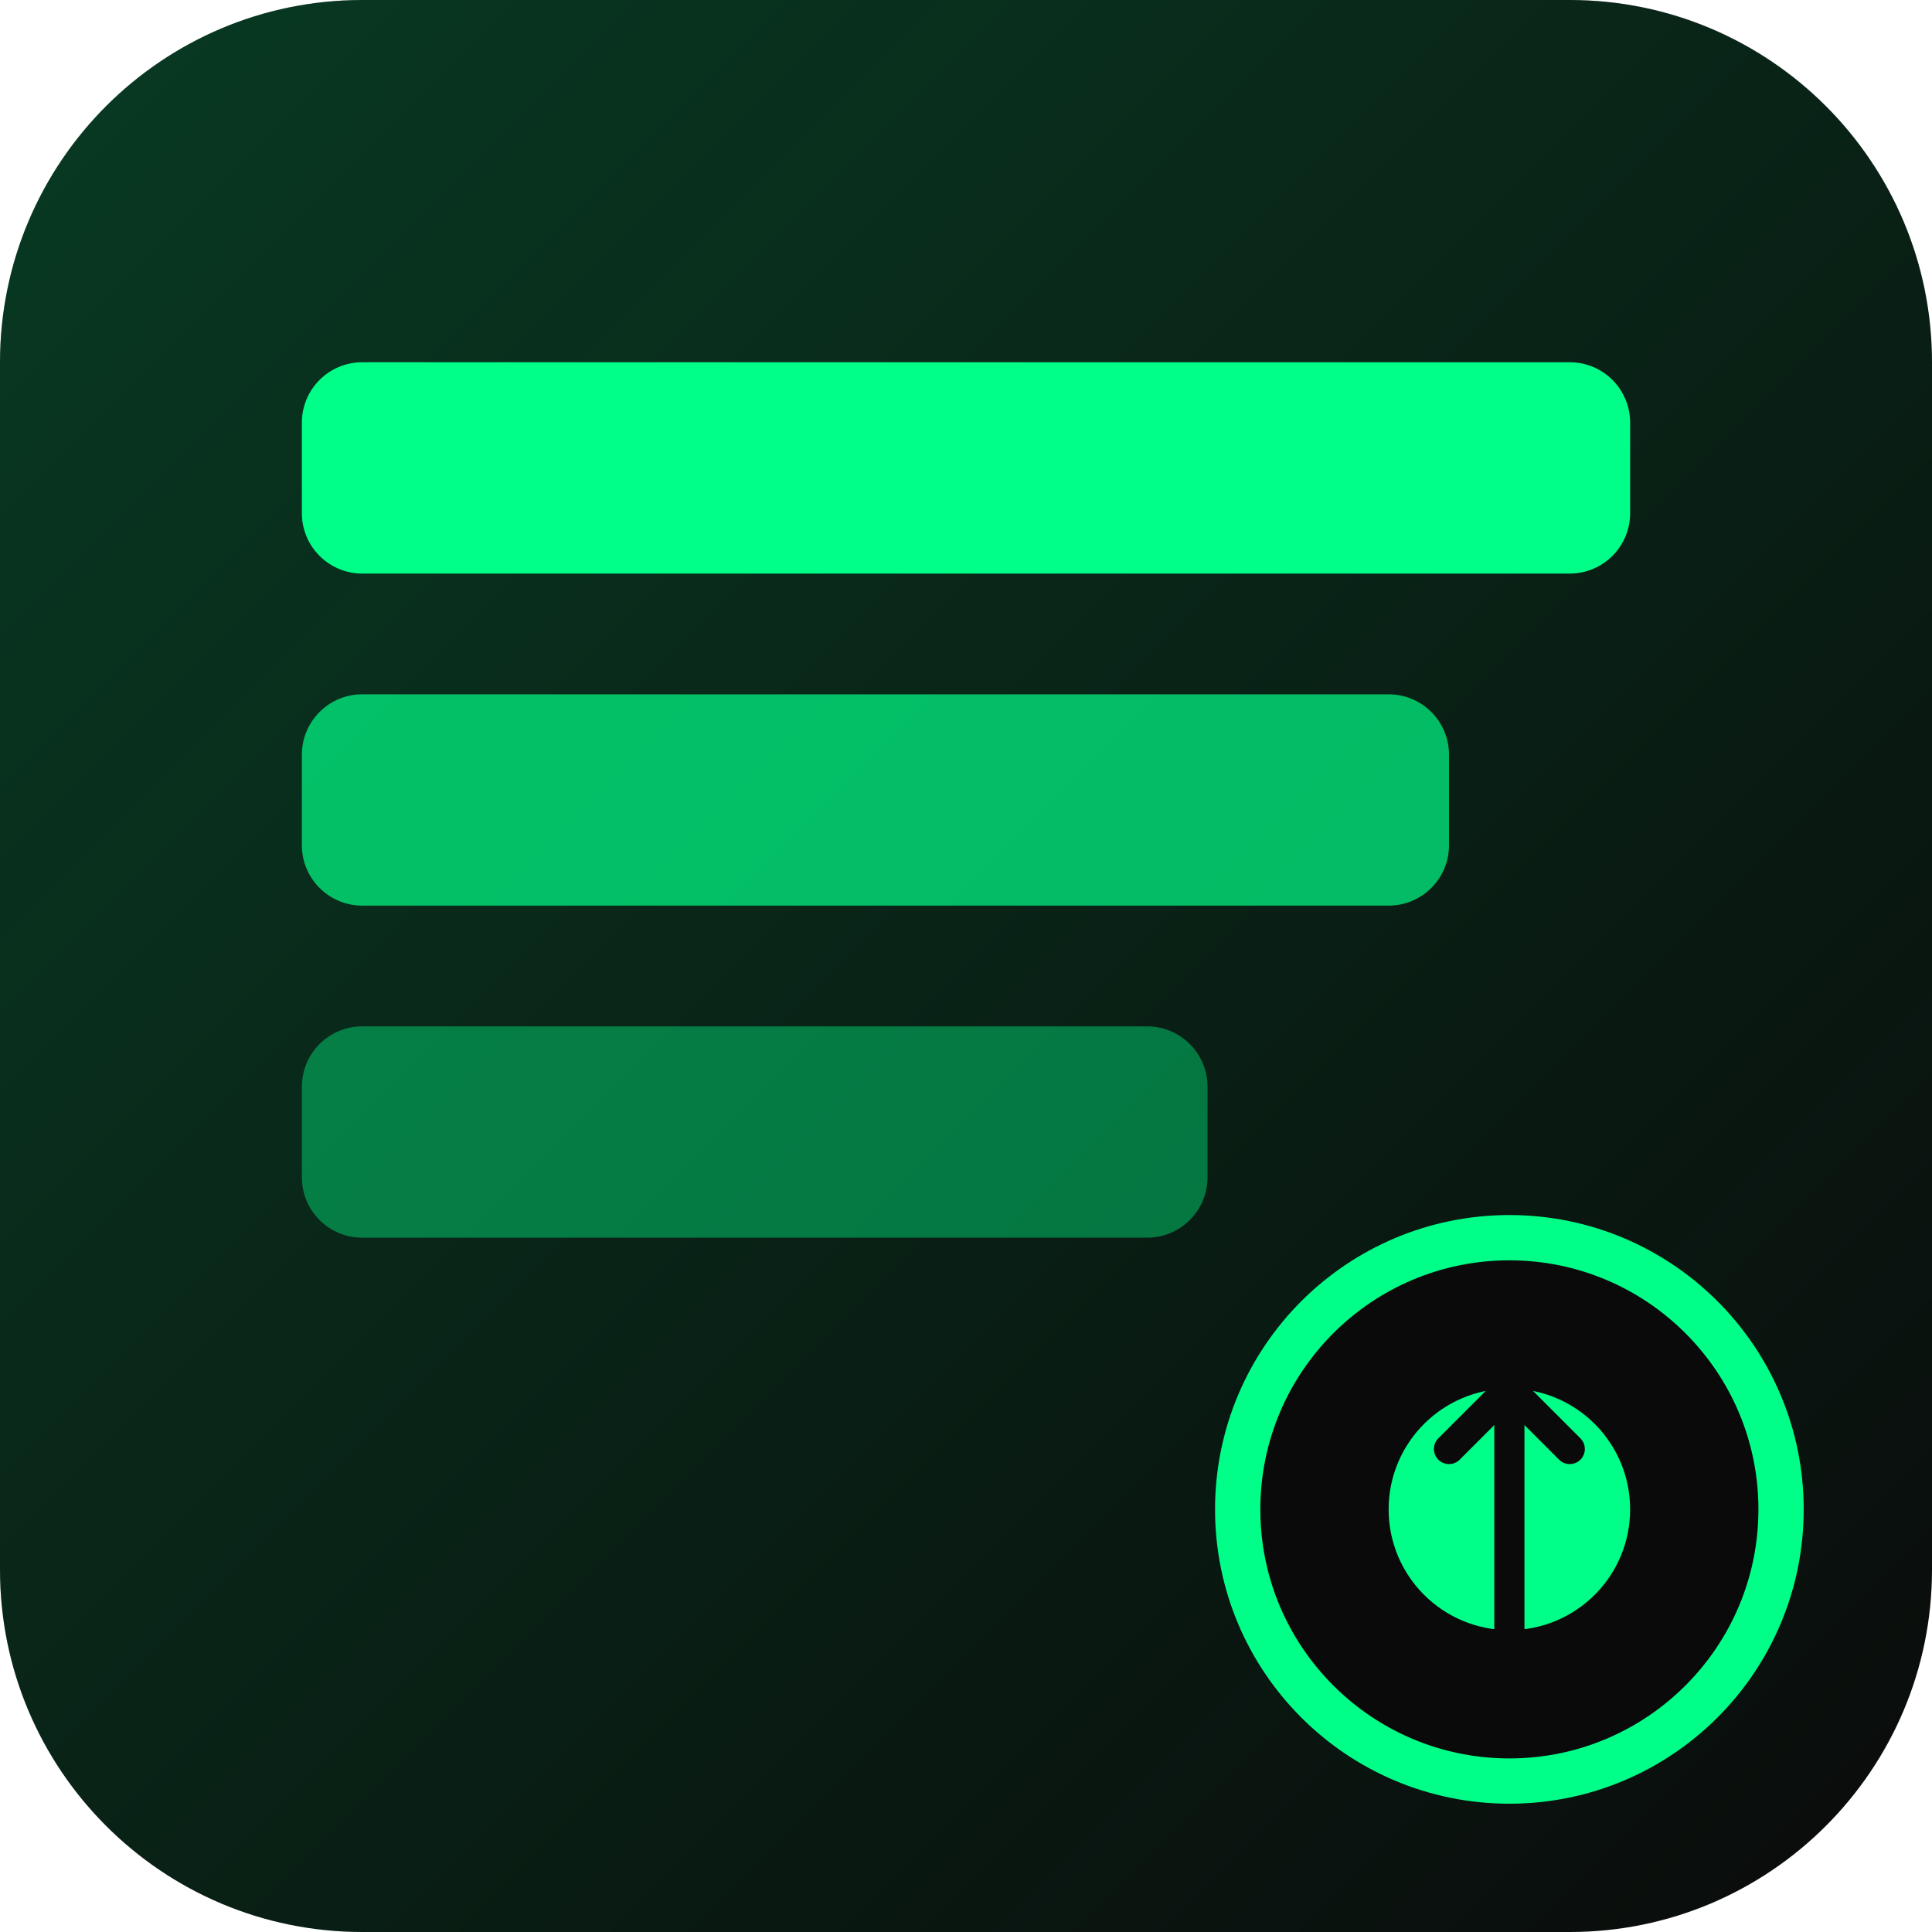
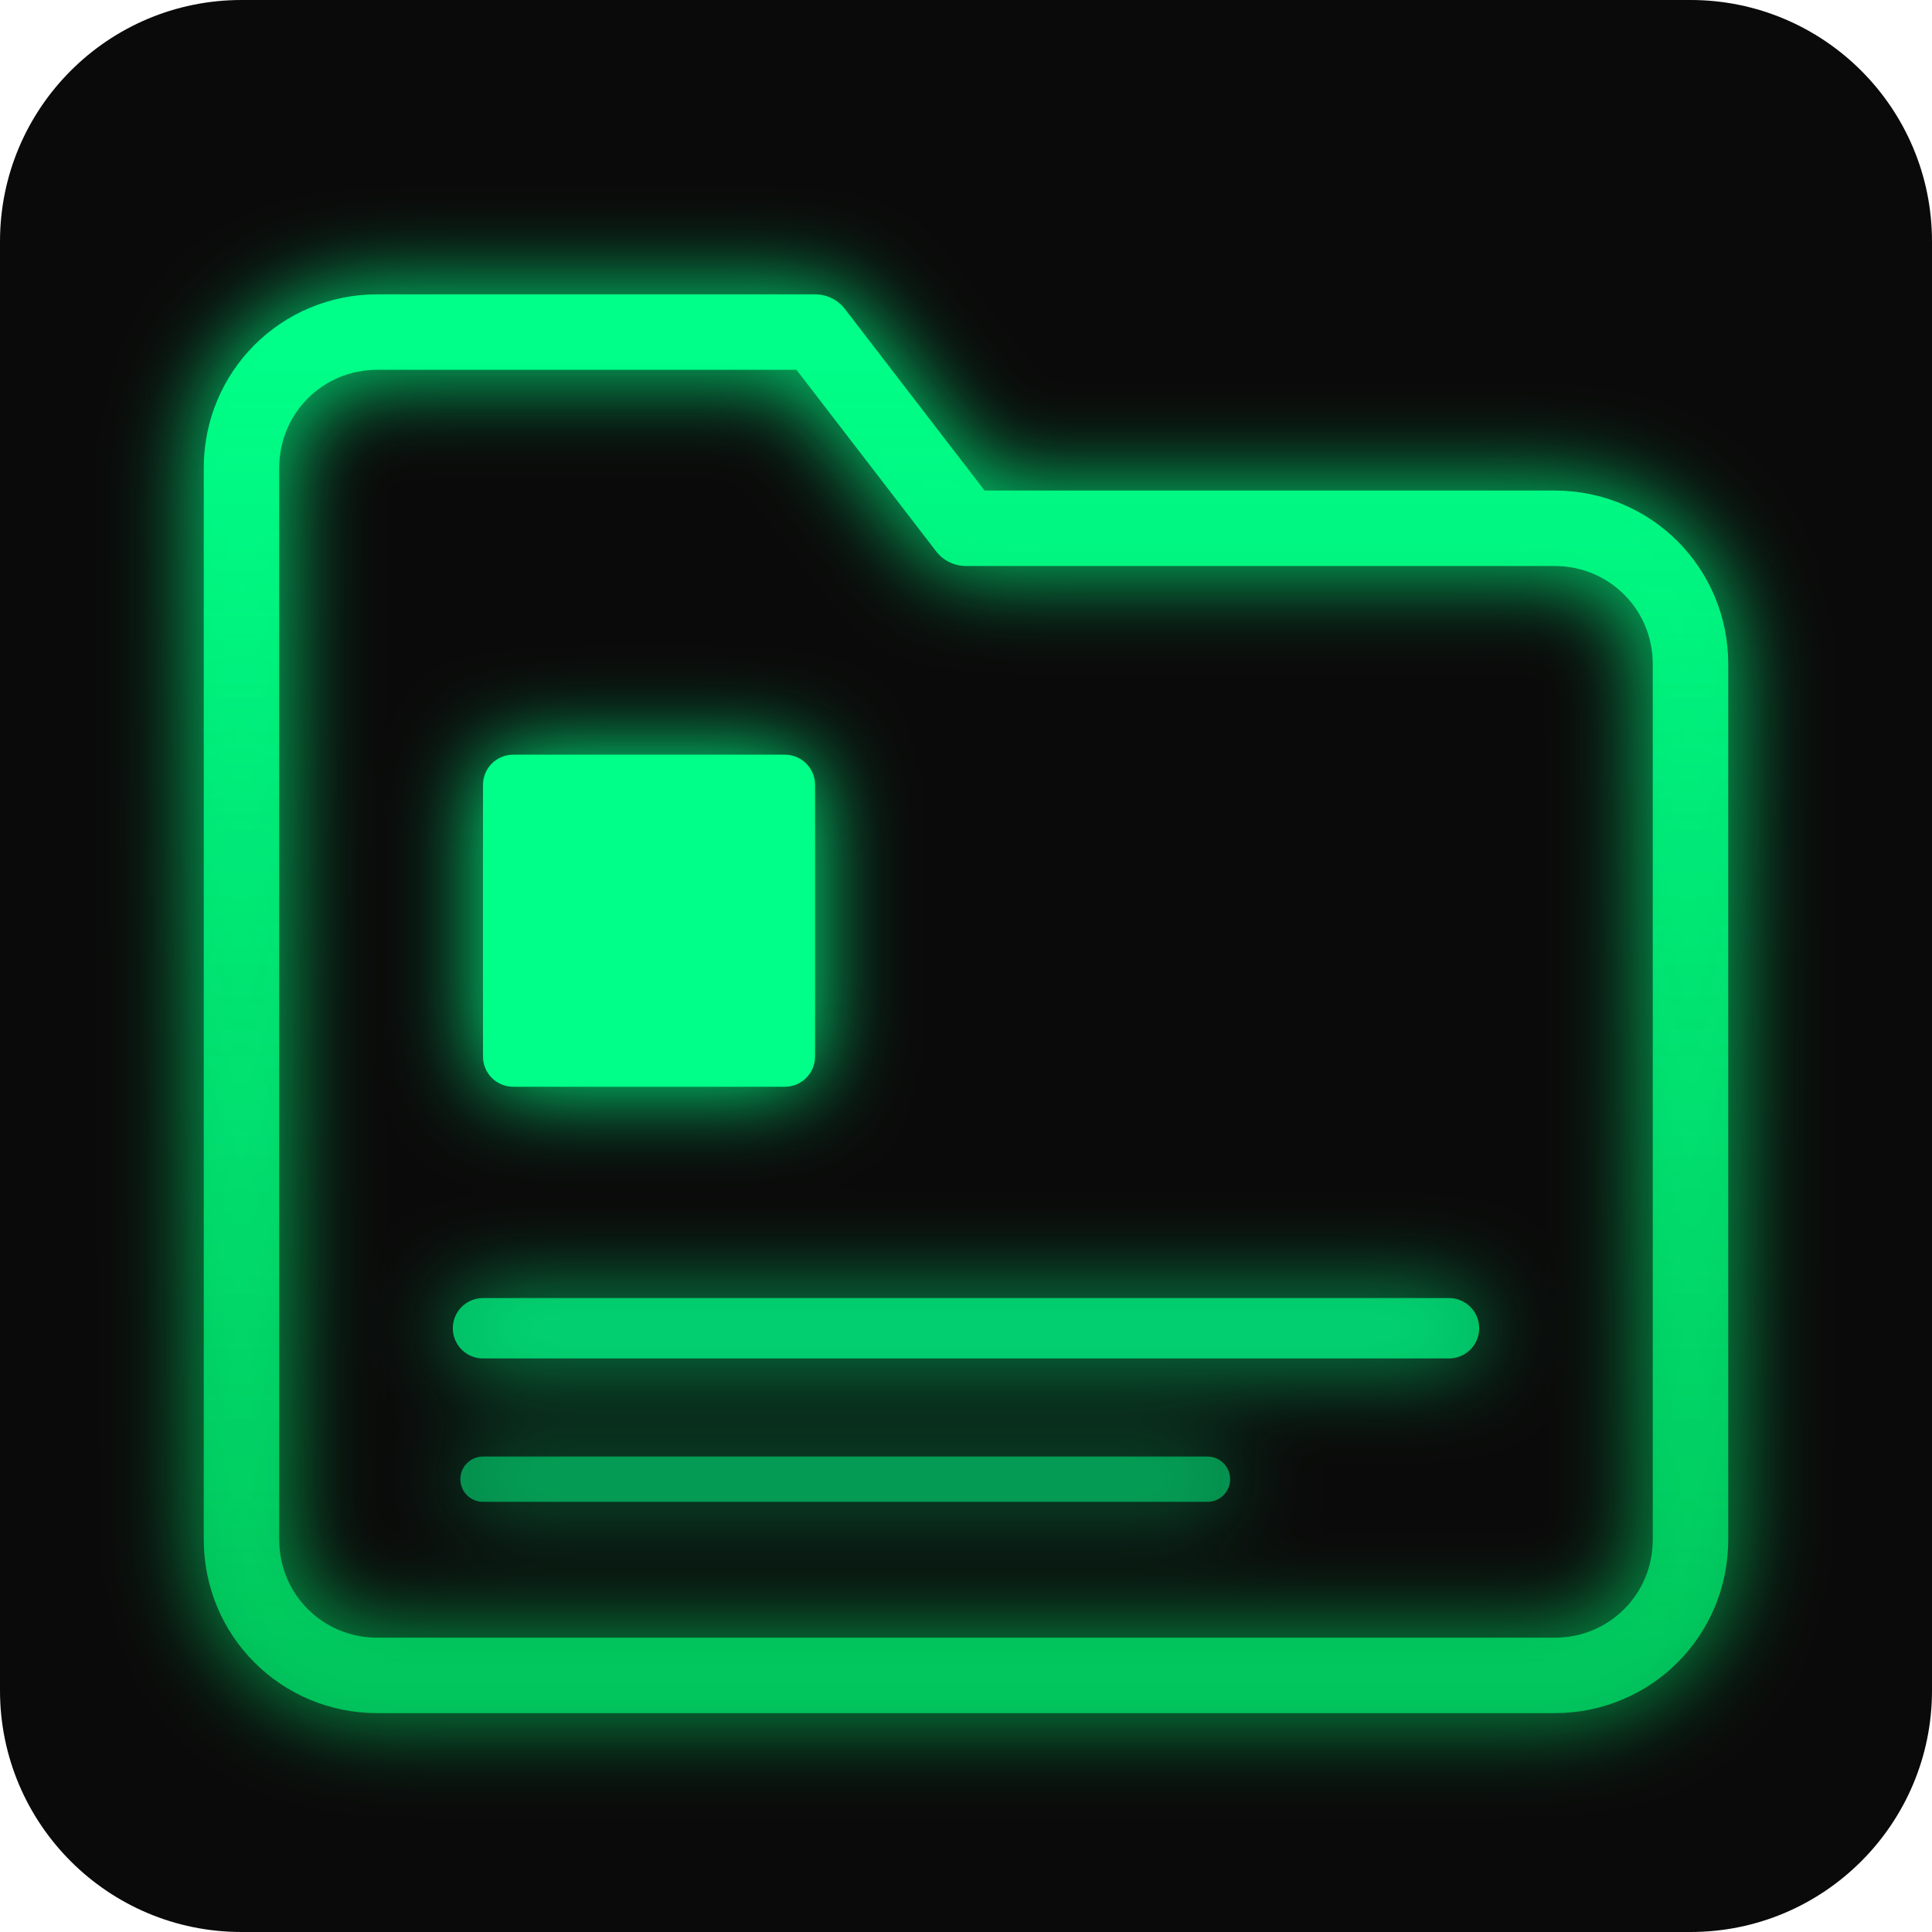
- <svg xmlns="http://www.w3.org/2000/svg" width="128" height="128" viewBox="0 0 128 128">
+ <svg xmlns="http://www.w3.org/2000/svg" viewBox="0 0 128 128" width="128" height="128">
  <defs>
-     <linearGradient id="glow" x1="0%" y1="0%" x2="100%" y2="100%">
-       <stop offset="0%" style="stop-color:#00ff88;stop-opacity:0.2" />
-       <stop offset="100%" style="stop-color:#00ff88;stop-opacity:0" />
+     <filter id="glow128" x="-50%" y="-50%" width="200%" height="200%">
+       <feGaussianBlur stdDeviation="3" result="blur" />
+       <feMerge>
+         <feMergeNode in="blur" />
+         <feMergeNode in="SourceGraphic" />
+       </feMerge>
+     </filter>
+     <linearGradient id="glowGrad" x1="0%" y1="0%" x2="0%" y2="100%">
+       <stop offset="0%" stop-color="#00FF88" stop-opacity="1" />
+       <stop offset="100%" stop-color="#00DD66" stop-opacity="0.8" />
    </linearGradient>
  </defs>
-   <rect width="128" height="128" rx="24" fill="#0a0a0a" />
-   <rect width="128" height="128" rx="24" fill="url(#glow)" />
-   <rect x="20" y="24" width="88" height="14" rx="4" fill="#00ff88" />
-   <rect x="20" y="46" width="76" height="14" rx="4" fill="#00ff88" opacity="0.7" />
-   <rect x="20" y="68" width="60" height="14" rx="4" fill="#00ff88" opacity="0.4" />
-   <circle cx="100" cy="100" r="18" fill="#0a0a0a" stroke="#00ff88" stroke-width="3" />
-   <circle cx="100" cy="100" r="8" fill="#00ff88" />
-   <path d="M96 96 L100 92 L104 96" stroke="#0a0a0a" stroke-width="2" fill="none" stroke-linecap="round" />
-   <path d="M100 92 L100 108" stroke="#0a0a0a" stroke-width="2" stroke-linecap="round" />
+   <rect width="128" height="128" fill="#0a0a0a" rx="16" />
+   <g filter="url(#glow128)">
+     <path d="M16 34V102C16 107 20 111 25 111H103C108 111 112 107 112 102V44C112 39 108 35 103 35H64L54 22H25C20 22 16 26 16 31V34Z" fill="none" stroke="url(#glowGrad)" stroke-width="5" stroke-linejoin="round" />
+     <rect x="32" y="50" width="22" height="22" fill="#00FF88" rx="2" />
+     <line x1="32" y1="88" x2="96" y2="88" stroke="#00FF88" stroke-width="4" stroke-linecap="round" opacity="0.7" />
+     <line x1="32" y1="98" x2="80" y2="98" stroke="#00FF88" stroke-width="3" stroke-linecap="round" opacity="0.5" />
+   </g>
</svg>
